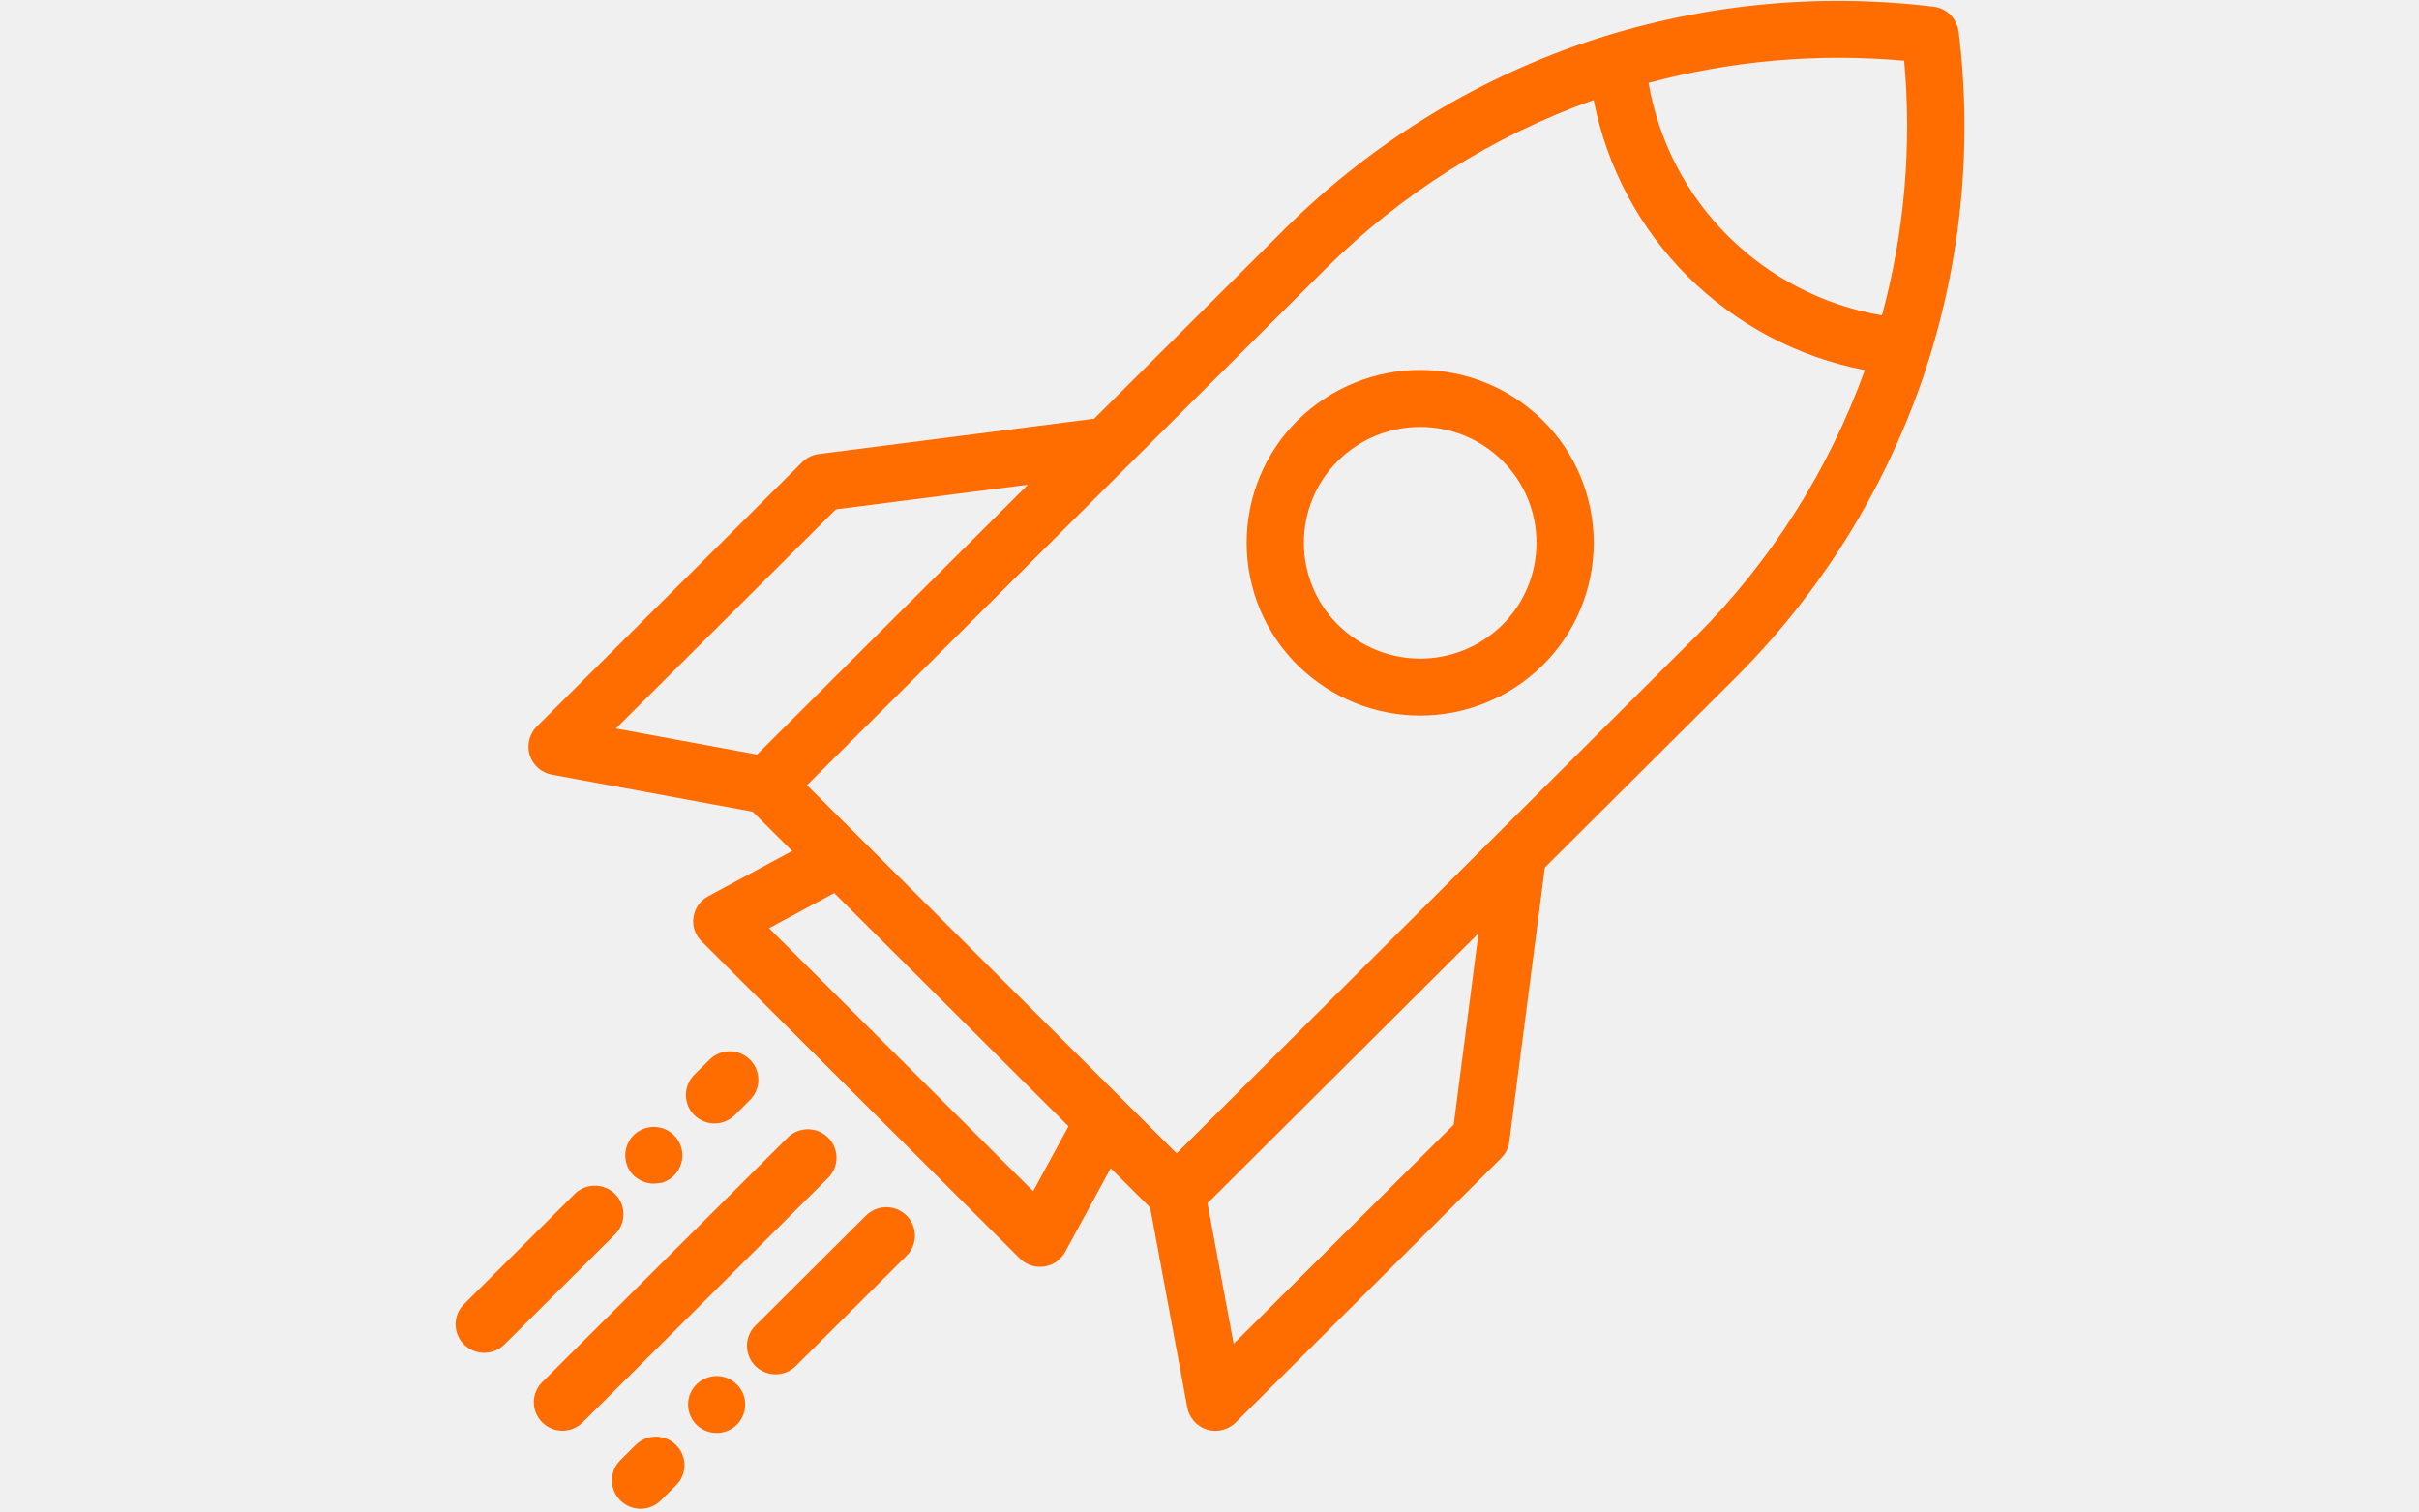
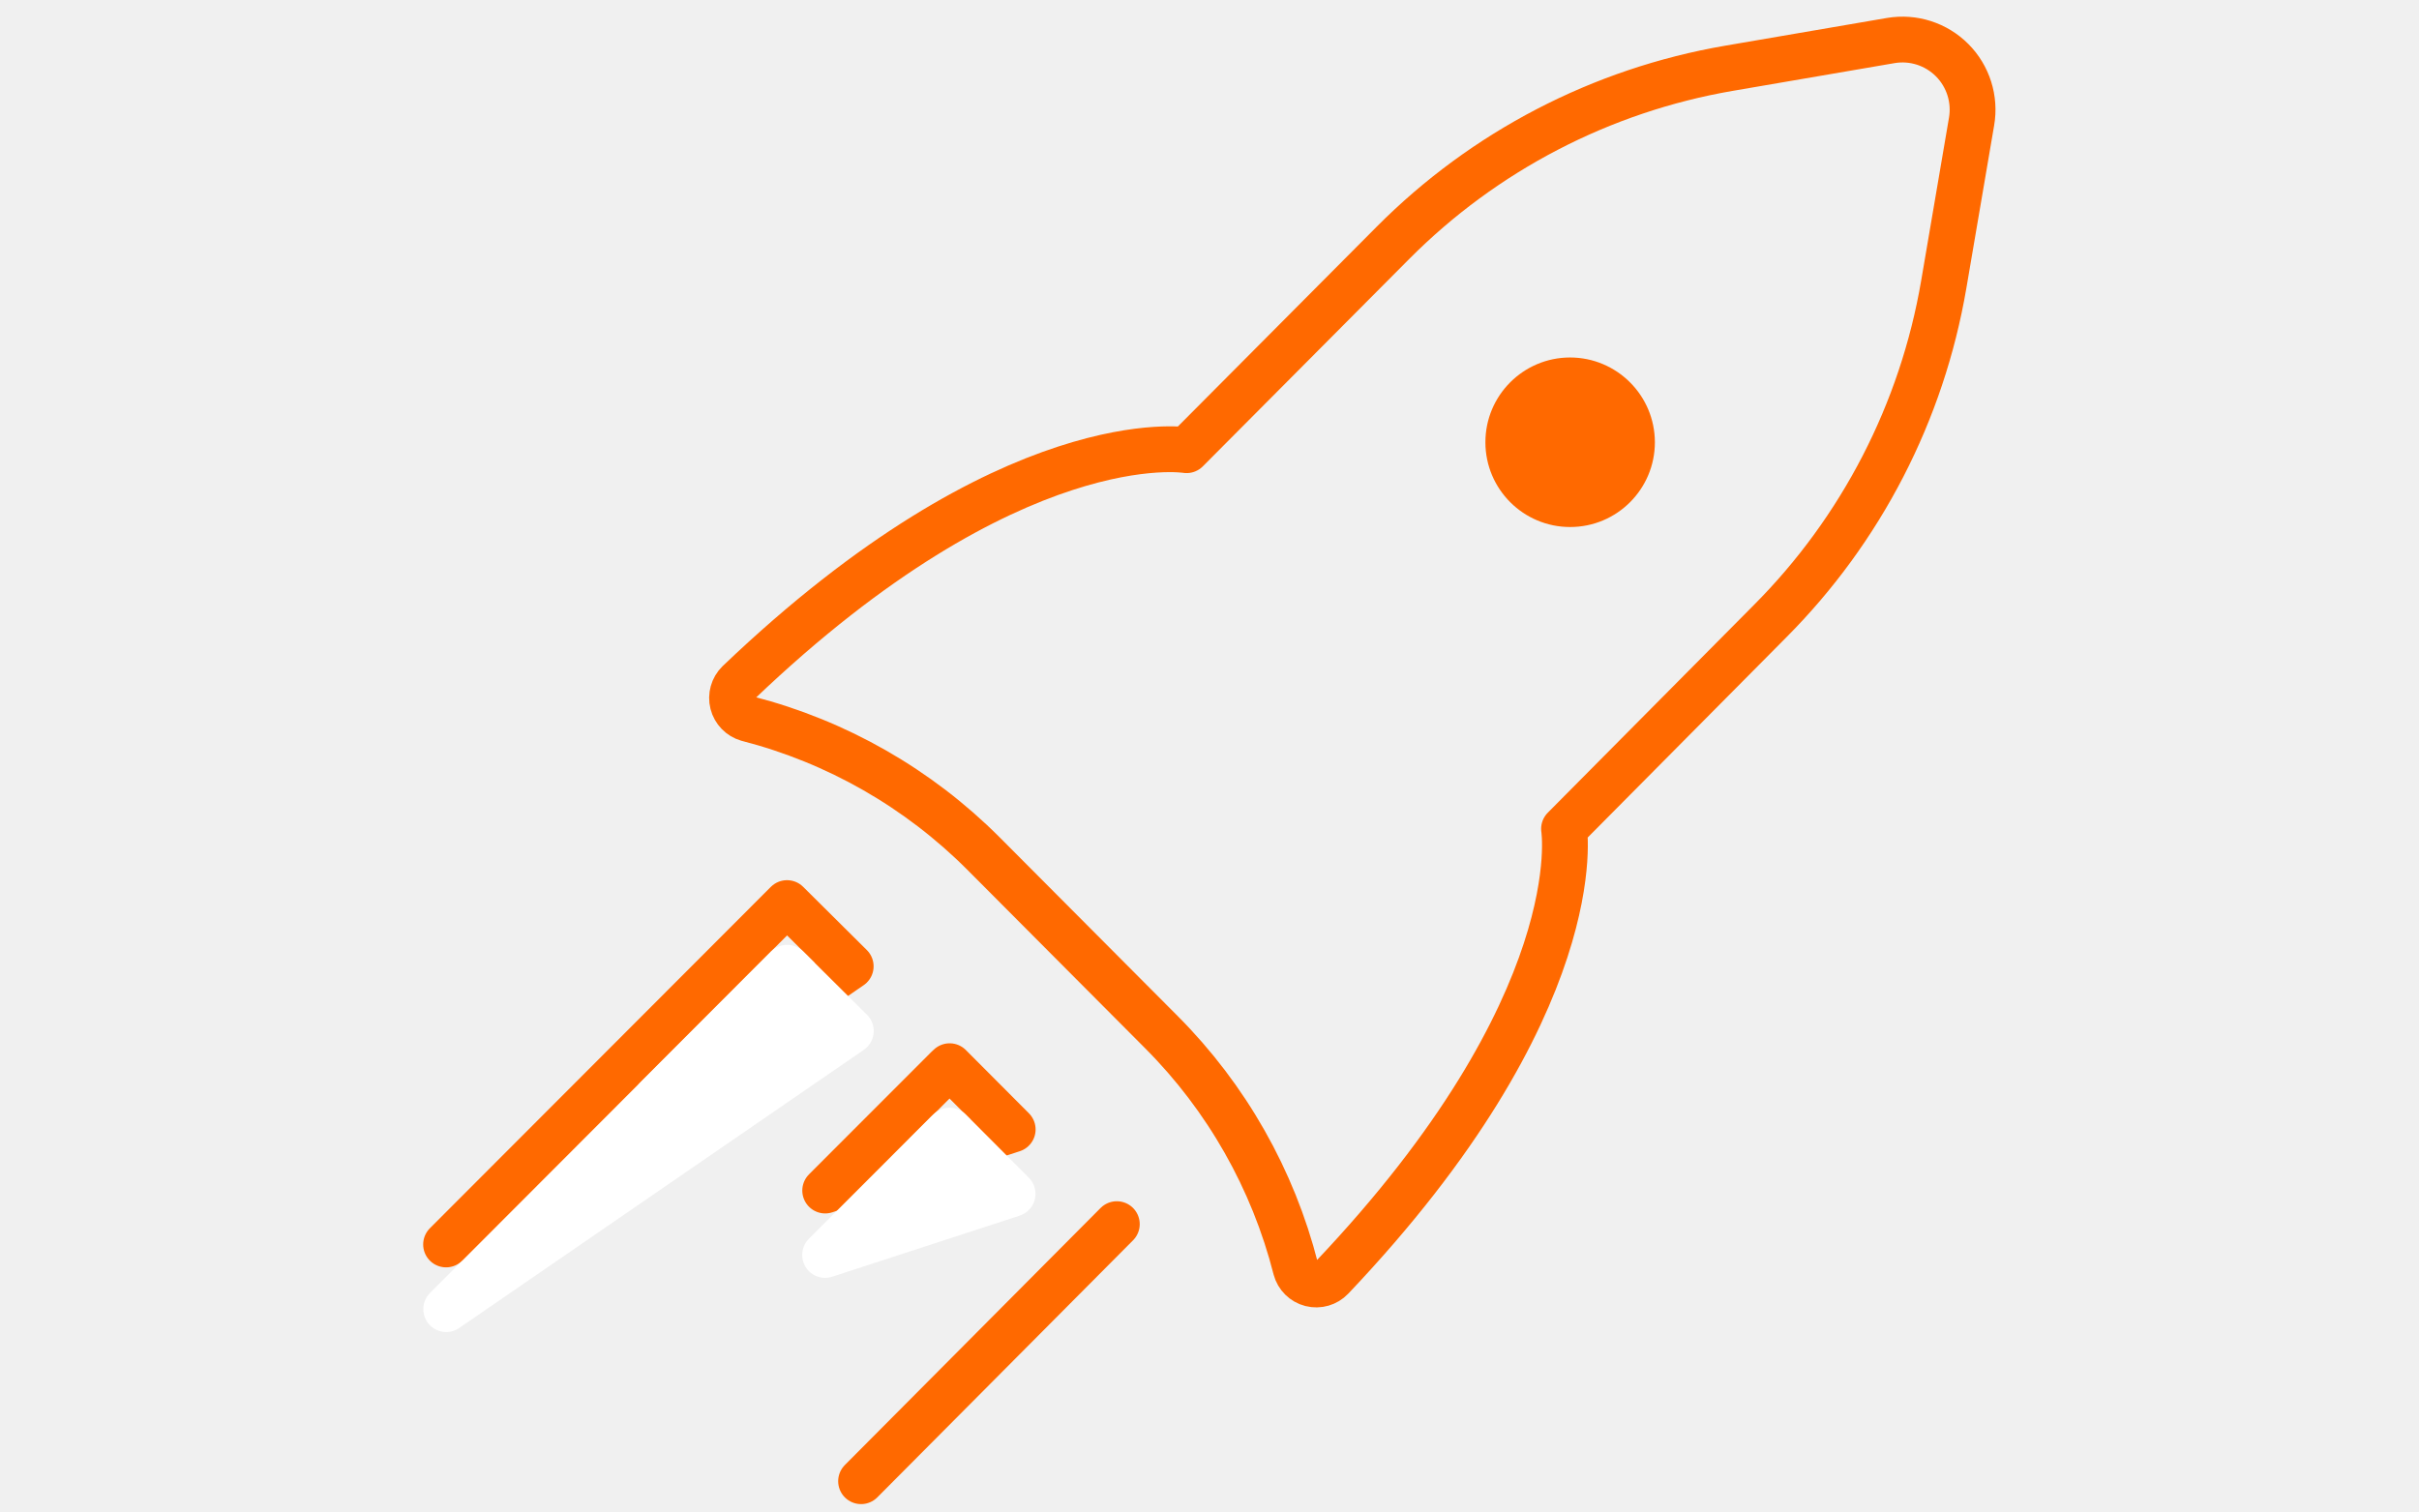
<svg xmlns="http://www.w3.org/2000/svg" width="320px" height="200px" viewBox="0 0 320 200" version="1.1">
  <defs />
  <g id="Page-1" stroke="none" stroke-width="1" fill="none" fill-rule="evenodd">
-     <g id="rocket" transform="translate(60, 0)" fill="#FF6C00" fill-rule="nonzero">
-       <path d="M188.962,41.729 C181.276,40.428 174.17,36.768 168.604,31.245 C163.09,25.766 159.409,18.674 158.08,10.967 C169.098,8.008 180.541,7.017 191.895,8.037 C192.921,19.35 191.927,30.758 188.962,41.714 L188.962,41.729 Z M164.224,84.297 L95.653,152.612 L46.752,103.894 L115.324,35.597 C125.402,25.611 137.515,17.978 150.814,13.234 C152.55,22.106 156.887,30.242 163.259,36.579 C169.69,42.962 177.843,47.274 186.691,48.971 C181.879,62.289 174.208,74.36 164.231,84.311 L164.224,84.297 Z M132.307,148.81 L103.193,177.806 L99.736,159.209 L135.58,123.505 L132.307,148.81 Z M76.673,157.615 L41.732,122.817 L50.358,118.168 L81.345,149.026 L76.673,157.615 Z M40.145,99.839 L21.476,96.392 L50.568,67.399 L75.975,64.136 L40.145,99.839 Z M199.092,4.161 C198.866,2.433 197.507,1.083 195.797,0.886 C180.196,-1.02 164.37,0.624 149.476,5.7 C134.654,10.786 121.152,19.185 109.971,30.275 L84.738,55.403 L48.322,60.073 C47.494,60.178 46.723,60.553 46.127,61.143 L11.013,96.128 C10.023,97.112 9.661,98.575 10.076,99.916 C10.505,101.266 11.639,102.263 13.02,102.502 L39.57,107.403 L44.788,112.597 L33.682,118.59 C32.635,119.148 31.912,120.178 31.736,121.363 C31.567,122.546 31.971,123.738 32.821,124.568 L74.904,166.52 C75.621,167.227 76.583,167.621 77.584,167.619 C77.766,167.619 77.947,167.607 78.127,167.582 C79.304,167.415 80.335,166.697 80.911,165.645 L86.926,154.579 L92.145,159.777 L97.06,186.223 C97.319,187.615 98.322,188.744 99.66,189.154 C100.025,189.266 100.404,189.323 100.785,189.322 C101.785,189.325 102.745,188.93 103.461,188.223 L138.575,153.249 C139.17,152.66 139.552,151.886 139.66,151.051 L144.362,114.788 L169.591,89.659 C180.665,78.617 189.103,65.161 194.264,50.315 C199.356,35.511 201.011,19.718 199.103,4.161 L199.092,4.161 Z" id="Shape" />
-       <path d="M138.759,82.659 C132.702,88.637 123.045,88.637 116.987,82.659 C114.108,79.806 112.484,75.897 112.484,71.817 C112.484,67.736 114.108,63.828 116.987,60.974 C123.041,54.991 132.702,54.991 138.756,60.974 C141.635,63.828 143.257,67.737 143.257,71.817 C143.257,75.897 141.635,79.805 138.756,82.659 M111.631,55.641 C107.336,59.899 104.915,65.73 104.915,71.817 C104.915,77.904 107.336,83.735 111.631,87.993 C120.668,96.91 135.075,96.91 144.112,87.993 C148.408,83.735 150.829,77.904 150.829,71.817 C150.829,65.73 148.408,59.899 144.112,55.641 C135.076,46.722 120.667,46.722 111.631,55.641" id="Shape" />
-       <path d="M49.548,150.524 C48.06,149.052 45.683,149.052 44.195,150.524 L11.729,182.875 C11.019,183.576 10.619,184.537 10.619,185.54 C10.619,186.544 11.019,187.505 11.729,188.205 C13.216,189.679 15.594,189.679 17.081,188.205 L49.548,155.857 C50.258,155.156 50.658,154.195 50.658,153.19 C50.658,152.186 50.258,151.225 49.548,150.524" id="Shape" />
-       <path d="M54.561,160.835 L39.924,175.41 C39.215,176.111 38.815,177.072 38.815,178.075 C38.815,179.079 39.215,180.039 39.924,180.74 C41.413,182.215 43.792,182.215 45.28,180.74 L59.917,166.168 C60.626,165.467 61.027,164.506 61.027,163.502 C61.027,162.498 60.626,161.536 59.917,160.835 C58.427,159.362 56.05,159.362 54.561,160.835" id="Shape" />
-       <path d="M34.803,182.073 C33.217,182.078 31.799,183.073 31.237,184.575 C30.703,186.105 31.195,187.809 32.459,188.806 C33.777,189.823 35.589,189.876 36.962,188.938 C38.407,187.934 38.964,186.044 38.297,184.403 C37.694,182.991 36.322,182.076 34.803,182.073" id="Shape" />
-       <path d="" id="Shape" />
-       <path d="M24.094,191.176 L22.08,193.187 C21.363,193.886 20.957,194.849 20.953,195.857 C20.95,196.865 21.35,197.831 22.061,198.535 C23.55,200.009 25.929,200.009 27.418,198.535 L29.432,196.531 C30.143,195.831 30.544,194.869 30.544,193.864 C30.544,192.86 30.143,191.898 29.432,191.198 C27.943,189.727 25.568,189.727 24.08,191.198" id="Shape" />
-       <path d="M21.367,157.989 C19.878,156.516 17.5,156.516 16.011,157.989 L1.378,172.564 C0.667,173.265 0.267,174.226 0.267,175.231 C0.267,176.235 0.667,177.197 1.378,177.897 C2.867,179.368 5.242,179.368 6.731,177.897 L21.367,163.322 C22.075,162.62 22.474,161.659 22.474,160.656 C22.474,159.652 22.075,158.691 21.367,157.989" id="Shape" />
-       <path d="M27.407,156.542 C28.945,156.157 30.083,154.841 30.257,153.245 C30.395,151.688 29.573,150.204 28.188,149.513 C26.706,148.775 24.925,149.077 23.761,150.264 C22.548,151.532 22.371,153.485 23.335,154.956 C23.302,154.908 23.277,154.879 23.335,154.956 C23.392,155.033 23.374,155.015 23.335,154.956 C24.245,156.264 25.852,156.877 27.389,156.502" id="Shape" />
-       <path d="M37.197,147.553 L39.212,145.546 C39.921,144.845 40.321,143.883 40.321,142.879 C40.321,141.875 39.921,140.914 39.212,140.212 C37.724,138.738 35.346,138.738 33.859,140.212 L31.844,142.216 C31.135,142.917 30.735,143.879 30.735,144.883 C30.735,145.887 31.135,146.848 31.844,147.549 C33.332,149.024 35.71,149.024 37.197,147.549" id="Shape" />
+     <g id="icon-rocket" transform="translate(59, 5)">
+       <path d="M74.965,144.445 L66.623,136.077 L66.32,136.36 L50.162,152.529 L74.965,144.445 Z M88.74,156.975 L54.908,190.989 L88.74,156.975 Z M0.01,159.663 L45.112,114.493 L53.535,122.86 L0.01,159.663 Z M147.9,104.67 C147.9,104.67 151.636,127.771 117.158,164.089 C116.458,164.826 115.415,165.126 114.43,164.875 C113.446,164.623 112.674,163.859 112.412,162.877 C109.401,151.045 103.27,140.24 94.658,131.591 L71.087,107.924 C62.474,99.296 51.704,93.14 39.901,90.099 C38.928,89.819 38.176,89.043 37.927,88.062 C37.678,87.08 37.968,86.04 38.689,85.329 C74.884,50.728 97.97,54.568 97.97,54.568 L125.278,27.123 C137.327,15.009 152.841,6.944 169.673,4.042 L191.124,0.364 C194.091,-0.14 197.118,0.829 199.242,2.963 C201.366,5.096 202.323,8.128 201.808,11.096 L198.132,32.64 C195.255,49.514 187.225,65.082 175.147,77.204 L147.9,104.67 Z" id="Shape" stroke="#FF6900" stroke-width="6.06" stroke-linecap="round" stroke-linejoin="round" />
+       <polygon id="Shape-path" stroke="#FFFFFF" stroke-width="6.06" fill="#FFFFFF" stroke-linecap="round" stroke-linejoin="round" points="74.95 152.967 66.609 144.6 66.306 144.883 50.15 161.051" />
+       <polygon id="Shape-path" stroke="#FFFFFF" stroke-width="6.06" fill="#FFFFFF" stroke-linecap="round" stroke-linejoin="round" points="0.03 168.221 45.128 123.05 53.55 131.417" />
+       <path d="M159.918,53.517 C159.918,59.71 154.903,64.731 148.714,64.734 C142.526,64.738 137.505,59.723 137.498,53.531 C137.49,47.339 142.499,42.312 148.688,42.301 C154.882,42.301 159.906,47.319 159.918,53.517" id="Shape" fill="#FF6900" fill-rule="nonzero" />
    </g>
  </g>
</svg>
